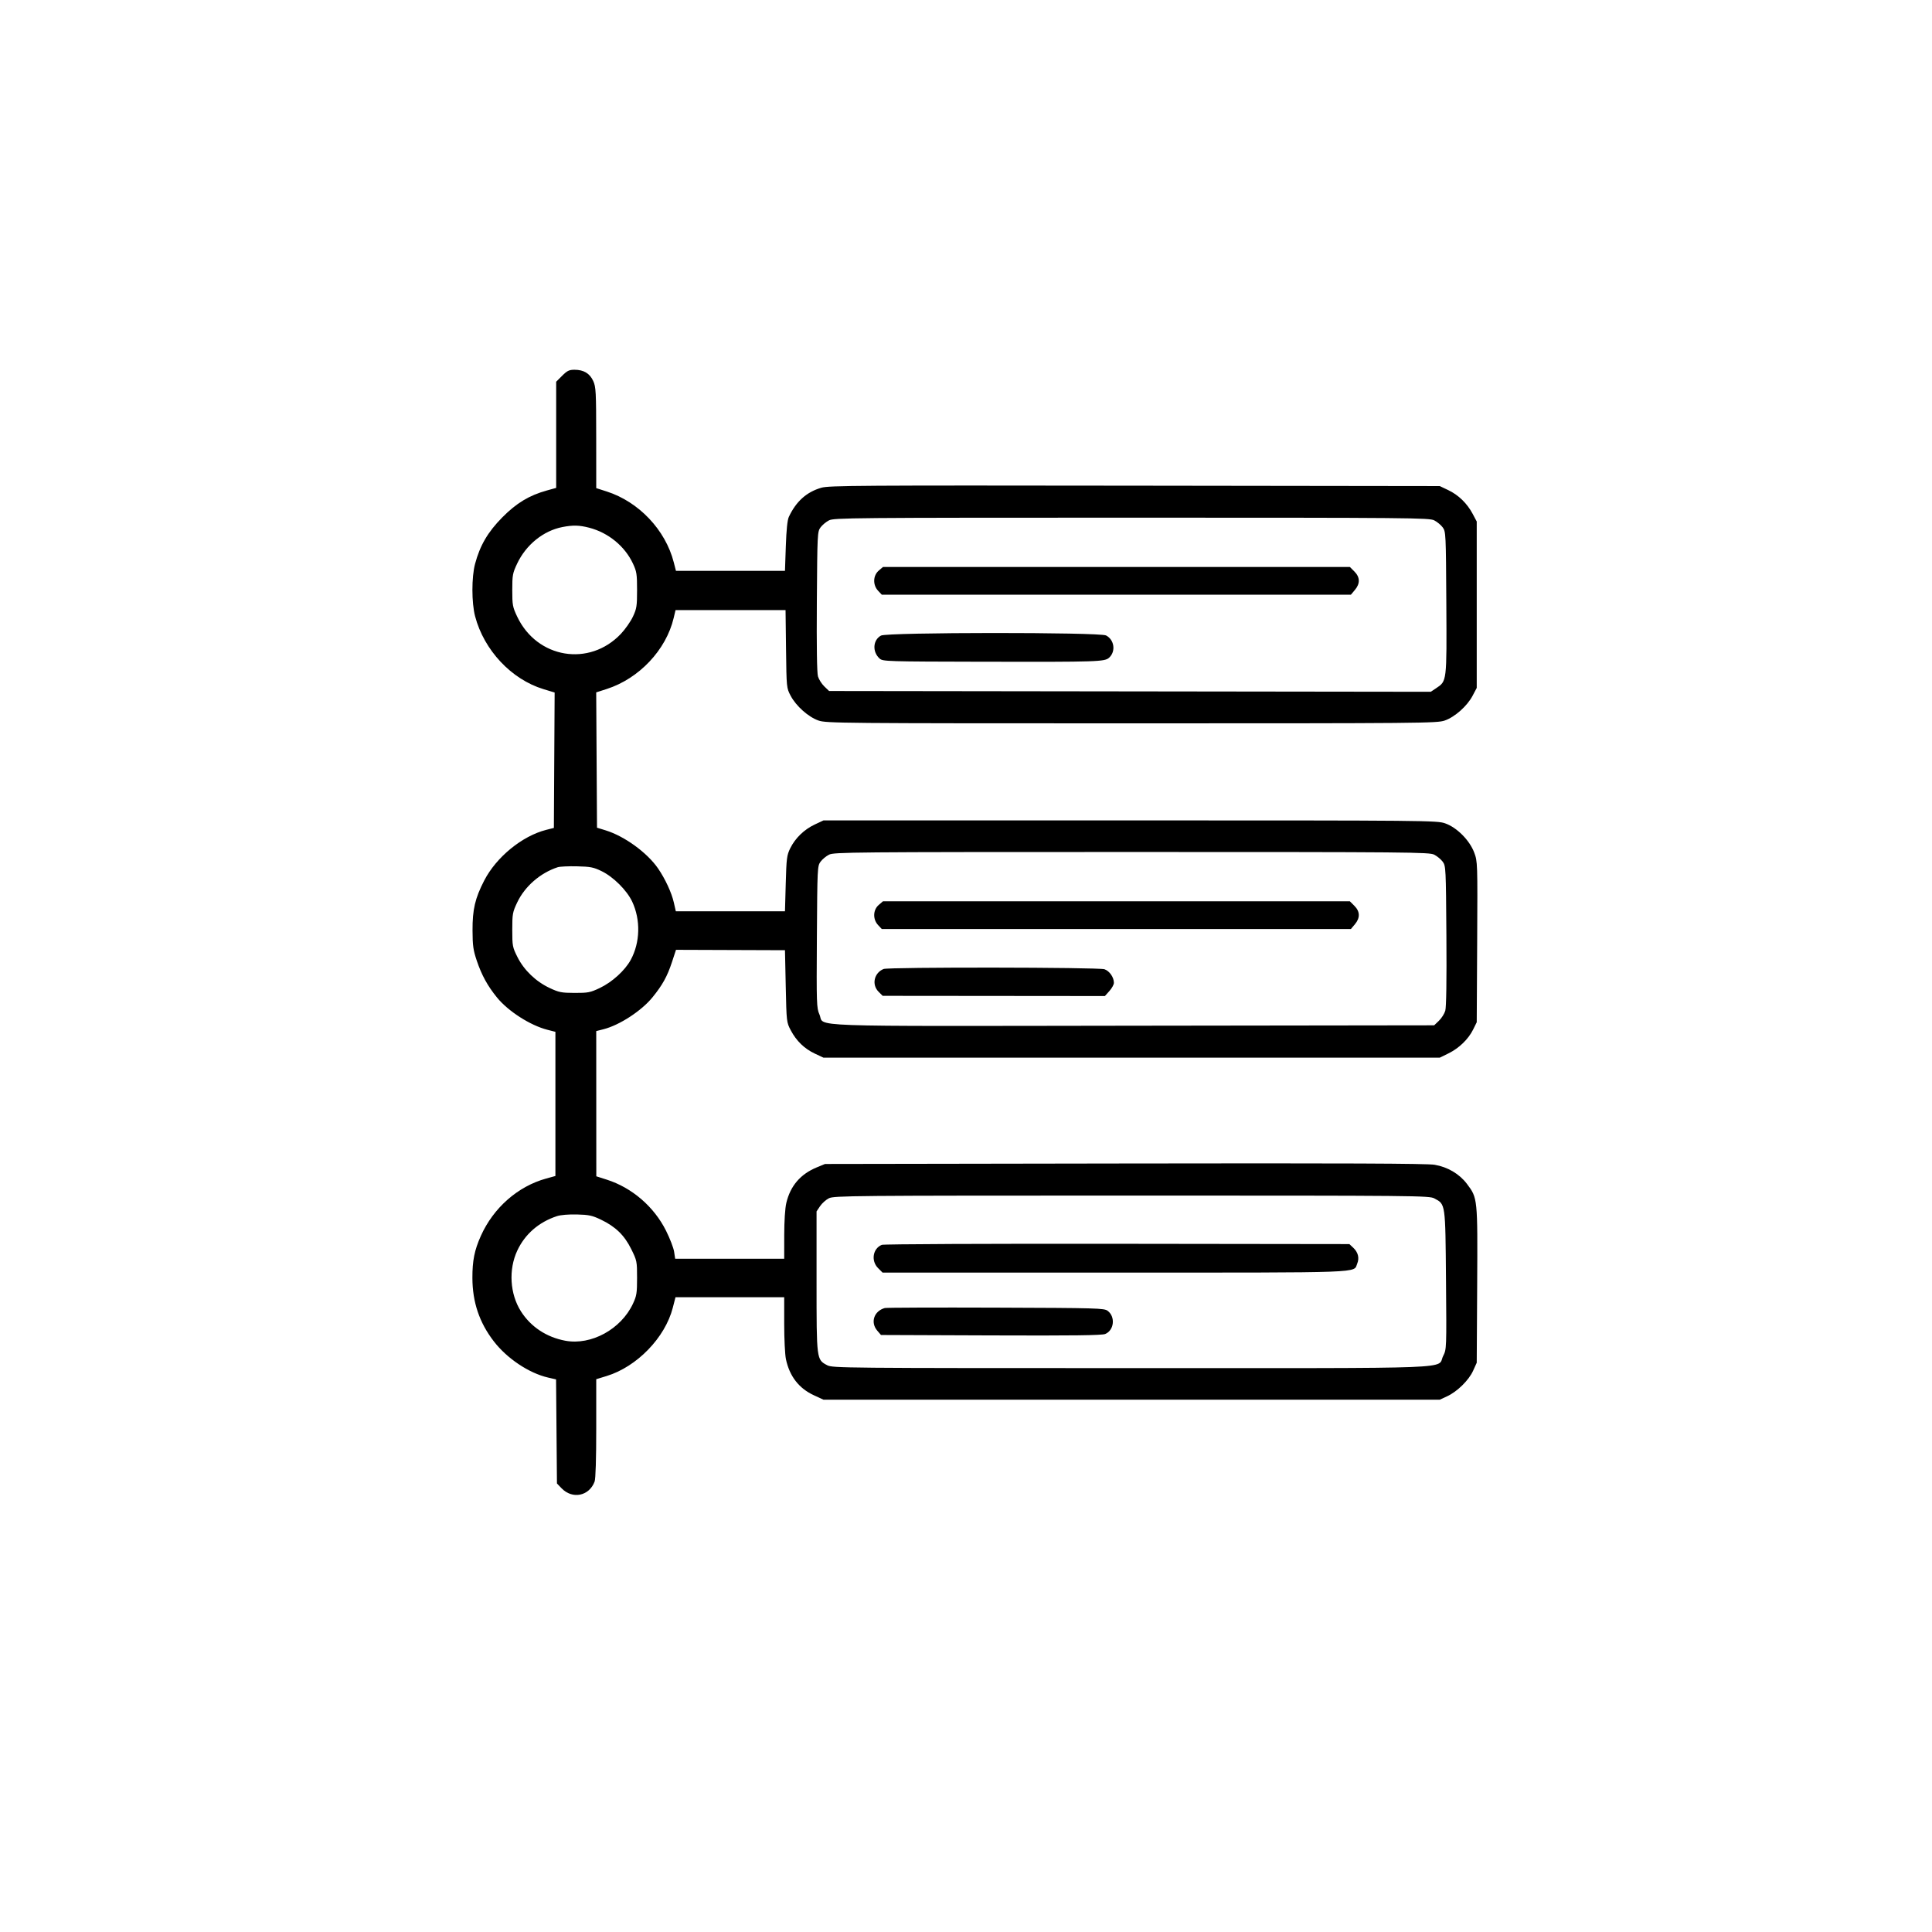
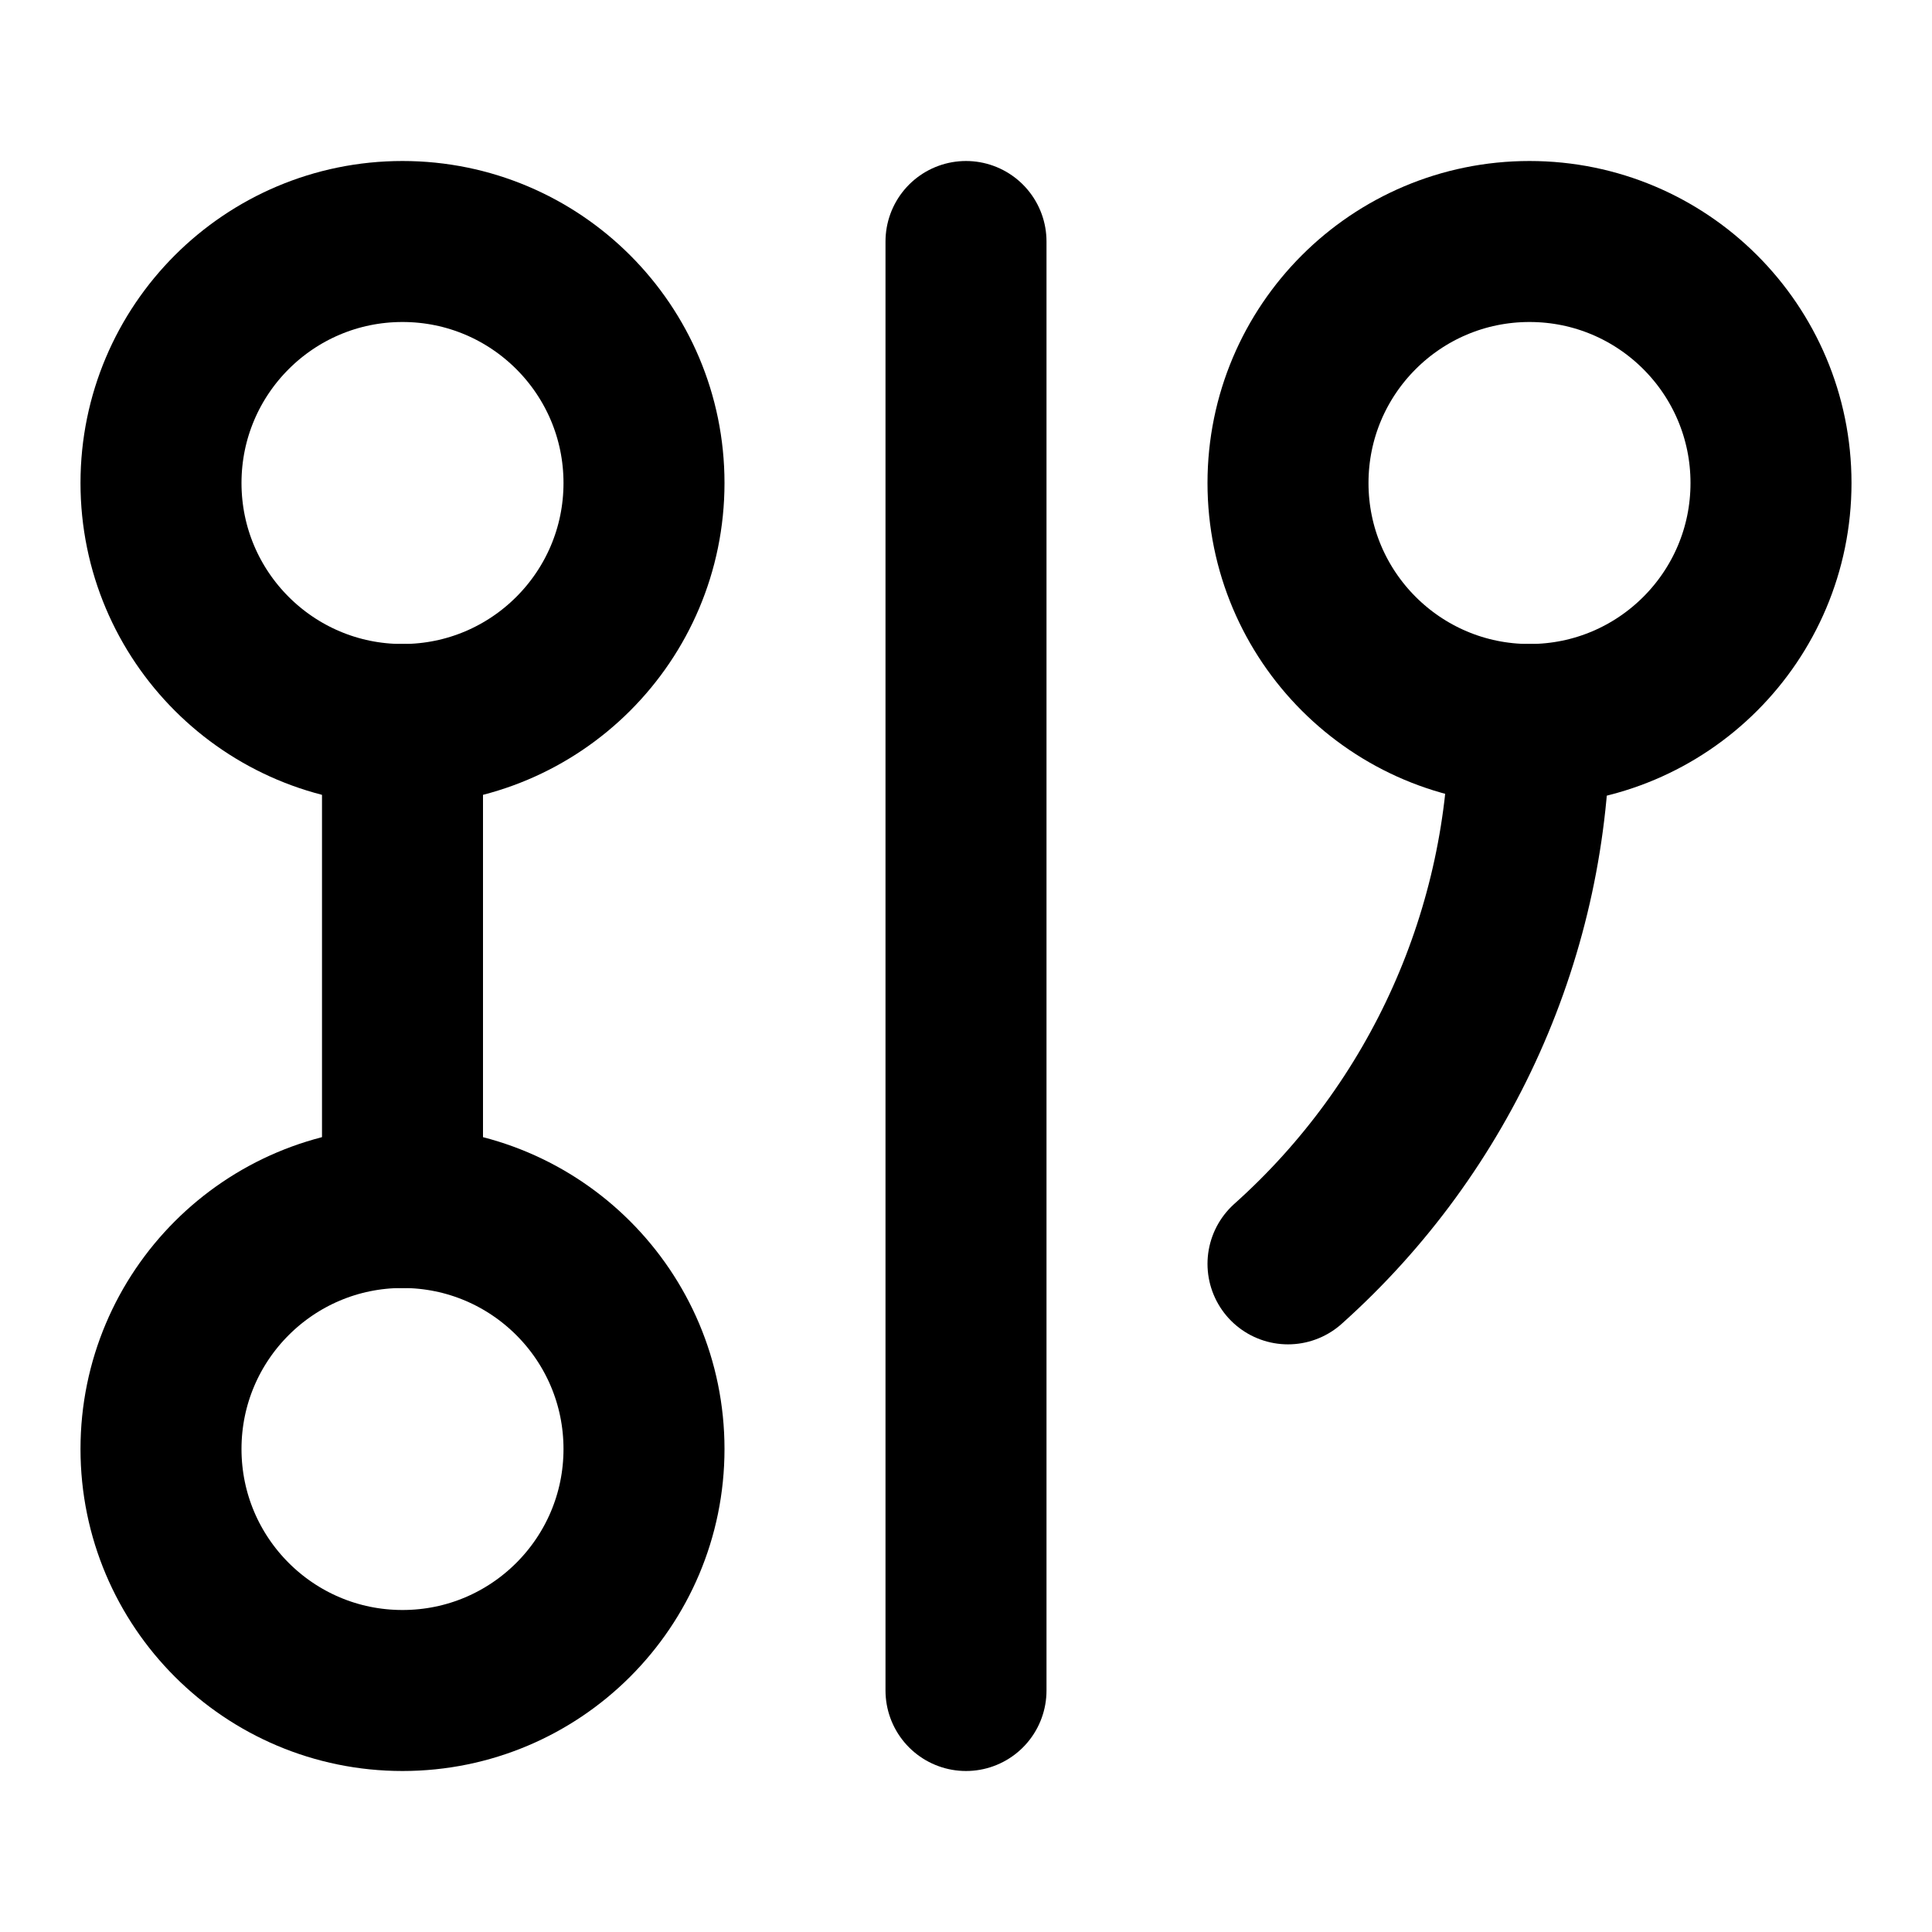
- <svg xmlns="http://www.w3.org/2000/svg" width="1254" height="1254" viewBox="0 0 1254 1254" version="1.1">
-   <path d="M 364.882 243.882 L 361 247.765 361 282.218 L 361 316.672 354.926 318.361 C 343.429 321.557, 335.191 326.539, 325.974 335.869 C 316.642 345.316, 311.542 354.033, 308.344 366 C 306.047 374.593, 306.059 391.202, 308.369 400 C 314.148 422.020, 331.935 440.974, 352.750 447.298 L 360 449.500 359.750 493.435 L 359.500 537.370 354.500 538.644 C 338.877 542.624, 322.156 556.292, 314.303 571.500 C 308.335 583.059, 306.648 590.276, 306.705 604 C 306.746 613.760, 307.161 616.711, 309.447 623.500 C 312.623 632.932, 316.468 639.936, 322.603 647.468 C 329.868 656.385, 344.176 665.551, 355.265 668.388 L 360.500 669.728 360.500 716.512 L 360.500 763.296 354.500 764.949 C 336.139 770.008, 320.299 783.912, 312.114 802.154 C 307.956 811.420, 306.584 818.253, 306.620 829.500 C 306.671 845.210, 311.149 858.465, 320.507 870.608 C 329.107 881.768, 343.334 891.271, 355.713 894.125 L 360.925 895.326 361.213 929.099 L 361.500 962.871 364.443 965.942 C 371.478 973.282, 382.356 971.127, 385.933 961.685 C 386.608 959.905, 387 947.157, 387 927.032 L 387 895.195 393.750 893.129 C 413.397 887.118, 431.679 868.257, 436.681 848.840 L 438.443 842 473.721 842 L 509 842 509 859.451 C 509 869.049, 509.505 879.286, 510.123 882.201 C 512.474 893.291, 518.540 901.129, 528.238 905.608 L 534.500 908.500 734.500 908.500 L 934.500 908.500 939.217 906.321 C 945.843 903.260, 953.346 895.897, 956.142 889.714 L 958.500 884.500 958.786 834.067 C 959.105 777.586, 959.113 777.662, 952.125 768.397 C 947.274 761.966, 939.657 757.464, 931.173 756.013 C 926.285 755.177, 872.463 754.955, 730 755.186 L 535.500 755.500 530.279 757.643 C 519.557 762.044, 512.985 769.702, 510.360 780.853 C 509.565 784.233, 509.025 792.621, 509.016 801.750 L 509 817 473.614 817 L 438.227 817 437.548 812.470 C 437.174 809.979, 434.812 803.833, 432.299 798.813 C 424.475 783.184, 410.222 770.904, 393.826 765.666 L 387.044 763.500 387.022 716.369 L 387 669.237 391.623 668.073 C 402.036 665.451, 416.313 656.163, 423.508 647.331 C 429.969 639.399, 433.106 633.731, 436.134 624.516 L 438.767 616.500 474.134 616.625 L 509.500 616.751 510 640.125 C 510.495 663.246, 510.530 663.557, 513.250 668.717 C 516.906 675.652, 522.110 680.690, 528.914 683.880 L 534.500 686.500 734.500 686.500 L 934.500 686.500 940.164 683.719 C 947.050 680.337, 953.088 674.487, 956.187 668.195 L 958.500 663.500 958.784 611.378 C 959.064 559.804, 959.044 559.193, 956.871 553.385 C 953.882 545.395, 945.578 537.050, 937.990 534.410 C 932.657 532.555, 926.796 532.500, 733.500 532.500 L 534.500 532.500 528.852 535.148 C 521.971 538.374, 516.157 544.005, 512.923 550.577 C 510.707 555.080, 510.457 557.037, 510 573.500 L 509.500 591.500 474.079 591.500 L 438.658 591.500 437.348 585.733 C 435.905 579.377, 431.736 570.384, 427.130 563.689 C 420.084 553.448, 405.396 542.762, 393.161 538.977 L 387.500 537.226 387.240 493.313 L 386.979 449.400 393.785 447.209 C 414.799 440.441, 432.325 421.883, 437.239 401.197 L 438.473 396 474.174 396 L 509.875 396 510.188 421.250 C 510.500 446.464, 510.504 446.507, 513.195 451.608 C 516.727 458.302, 524.694 465.383, 531.280 467.680 C 536.260 469.416, 545.587 469.500, 734.500 469.500 C 923.413 469.500, 932.740 469.416, 937.720 467.680 C 944.306 465.383, 952.273 458.302, 955.805 451.608 L 958.500 446.500 958.500 392.500 L 958.500 338.500 955.850 333.500 C 952.265 326.738, 946.621 321.258, 940 318.113 L 934.500 315.500 736.540 315.240 C 557.887 315.006, 538.045 315.136, 533.098 316.574 C 523.506 319.362, 516.713 325.458, 512.007 335.500 C 511.075 337.489, 510.416 343.892, 510.051 354.500 L 509.500 370.500 474.117 370.500 L 438.733 370.500 437.324 365 C 431.930 343.943, 414.629 325.674, 393.750 318.988 L 387 316.827 386.978 284.163 C 386.958 254.239, 386.797 251.149, 385.057 247.316 C 382.818 242.387, 378.863 240, 372.932 240 C 369.425 240, 368.150 240.615, 364.882 243.882 M 538.071 337.752 C 536.185 338.713, 533.710 340.770, 532.571 342.322 C 530.560 345.062, 530.491 346.456, 530.189 390.322 C 529.989 419.535, 530.246 436.751, 530.917 439.042 C 531.488 440.989, 533.345 443.914, 535.043 445.542 L 538.131 448.500 733.407 448.757 L 928.682 449.015 932.091 446.738 C 939.165 442.012, 939.059 442.892, 938.764 391.322 C 938.507 346.406, 938.443 345.068, 936.429 342.322 C 935.290 340.770, 932.815 338.713, 930.929 337.752 C 927.700 336.105, 916.270 336.003, 734.500 336.003 C 552.730 336.003, 541.300 336.105, 538.071 337.752 M 365 342.098 C 352.683 344.503, 341.473 353.558, 335.685 365.777 C 332.734 372.006, 332.500 373.272, 332.500 383 C 332.500 392.728, 332.734 393.994, 335.685 400.223 C 348.563 427.407, 382.544 433.036, 403.027 411.378 C 405.822 408.423, 409.321 403.417, 410.804 400.253 C 413.242 395.050, 413.500 393.400, 413.500 383 C 413.500 372.600, 413.242 370.950, 410.804 365.747 C 405.538 354.509, 394.858 345.761, 382.465 342.533 C 376.032 340.857, 371.882 340.754, 365 342.098 M 570.328 370.394 C 566.605 373.597, 566.427 379.696, 569.947 383.444 L 572.349 386 724.585 386 L 876.822 386 879.411 382.923 C 882.918 378.756, 882.803 374.650, 879.077 370.923 L 876.154 368 724.633 368 L 573.112 368 570.328 370.394 M 571.831 412.530 C 566.542 415.402, 566.076 423.072, 570.925 427.441 C 573.007 429.317, 575.256 429.386, 638.789 429.515 C 713.065 429.666, 717.049 429.534, 719.950 426.832 C 724.340 422.742, 723.274 415.227, 717.909 412.453 C 713.713 410.283, 575.834 410.355, 571.831 412.530 M 538.071 554.752 C 536.185 555.713, 533.710 557.770, 532.571 559.322 C 530.558 562.065, 530.492 563.428, 530.212 608.092 C 529.937 651.824, 530.018 654.251, 531.874 658.448 C 535.545 666.748, 516.023 666.046, 735.399 665.757 L 930.869 665.500 933.957 662.542 C 935.655 660.914, 937.512 657.989, 938.083 656.042 C 938.754 653.751, 939.011 636.535, 938.811 607.322 C 938.509 563.456, 938.440 562.062, 936.429 559.322 C 935.290 557.770, 932.815 555.713, 930.929 554.752 C 927.700 553.105, 916.270 553.003, 734.500 553.003 C 552.730 553.003, 541.300 553.105, 538.071 554.752 M 362 562.883 C 350.648 566.602, 340.649 575.297, 335.693 585.759 C 332.704 592.069, 332.500 593.204, 332.500 603.500 C 332.500 613.998, 332.654 614.807, 335.873 621.222 C 340.128 629.700, 347.804 637.074, 356.741 641.270 C 362.825 644.125, 364.449 644.445, 373 644.471 C 381.646 644.497, 383.107 644.212, 389.259 641.299 C 397.298 637.490, 405.633 629.928, 409.381 623.041 C 415.536 611.733, 415.896 597.017, 410.310 585.172 C 406.861 577.862, 398.134 569.169, 390.513 565.452 C 385.277 562.899, 383.268 562.504, 374.513 562.299 C 369.006 562.170, 363.375 562.433, 362 562.883 M 570.328 587.394 C 566.605 590.597, 566.427 596.696, 569.947 600.444 L 572.349 603 724.585 603 L 876.822 603 879.411 599.923 C 882.918 595.756, 882.803 591.650, 879.077 587.923 L 876.154 585 724.633 585 L 573.112 585 570.328 587.394 M 573.500 628.945 C 567.319 631.475, 565.644 639.099, 570.256 643.711 L 572.912 646.367 645.035 646.433 L 717.158 646.500 720.079 643.234 C 721.686 641.438, 723 639.053, 723 637.935 C 723 634.342, 720.166 630.253, 716.881 629.108 C 713.102 627.791, 576.700 627.636, 573.500 628.945 M 538.020 777.752 C 536.106 778.713, 533.518 781.029, 532.270 782.898 L 530 786.296 530.002 831.898 C 530.003 882.871, 529.951 882.461, 536.984 886.165 C 540.329 887.927, 548.207 888, 733.984 887.998 C 952.398 887.997, 932.342 888.777, 936.717 880.106 C 938.926 875.727, 938.932 875.554, 938.553 830.845 C 938.128 780.739, 938.270 781.742, 931.016 777.863 C 927.651 776.064, 920.892 776, 734.516 776.002 C 552.752 776.003, 541.297 776.105, 538.020 777.752 M 361.500 789.356 C 349.733 793.222, 340.760 801.014, 335.753 811.714 C 329.986 824.038, 330.942 839.867, 338.136 851.173 C 344.522 861.209, 354.719 867.953, 366.944 870.227 C 383.707 873.344, 403.067 862.762, 410.804 846.253 C 413.222 841.093, 413.500 839.361, 413.500 829.453 C 413.500 818.693, 413.402 818.209, 409.728 810.769 C 405.273 801.749, 399.528 796.169, 390 791.611 C 384.414 788.938, 382.235 788.468, 374.500 788.271 C 369.131 788.135, 363.886 788.572, 361.500 789.356 M 572.357 807.987 C 566.505 810.362, 565.214 818.367, 569.923 823.077 L 572.846 826 723.473 826 C 888.307 826, 878.363 826.366, 880.917 820.201 C 882.439 816.527, 881.518 812.835, 878.335 809.845 L 875.839 807.500 725.170 807.308 C 641.543 807.202, 573.546 807.504, 572.357 807.987 M 574.305 849 C 567.260 850.951, 564.803 858.334, 569.413 863.694 L 571.826 866.500 643.158 866.770 C 696.630 866.972, 715.211 866.741, 717.368 865.848 C 723.174 863.442, 724.097 854.651, 718.946 850.812 C 716.641 849.095, 712.449 848.975, 646.305 848.745 C 607.698 848.610, 575.298 848.725, 574.305 849" stroke="none" fill="currentColor" fill-rule="evenodd" />
+ <svg xmlns="http://www.w3.org/2000/svg" width="24" height="24" viewBox="0 0 24 24" fill="none" stroke="currentColor" stroke-width="2" stroke-linecap="round" stroke-linejoin="round" class="lucide lucide-git-graph-icon lucide-git-graph">
+   <circle cx="5" cy="6" r="3" />
+   <path d="M5 9v6" />
+   <circle cx="5" cy="18" r="3" />
+   <path d="M12 3v18" />
+   <circle cx="19" cy="6" r="3" />
+   <path d="M16 15.7A9 9 0 0 0 19 9" />
</svg>
